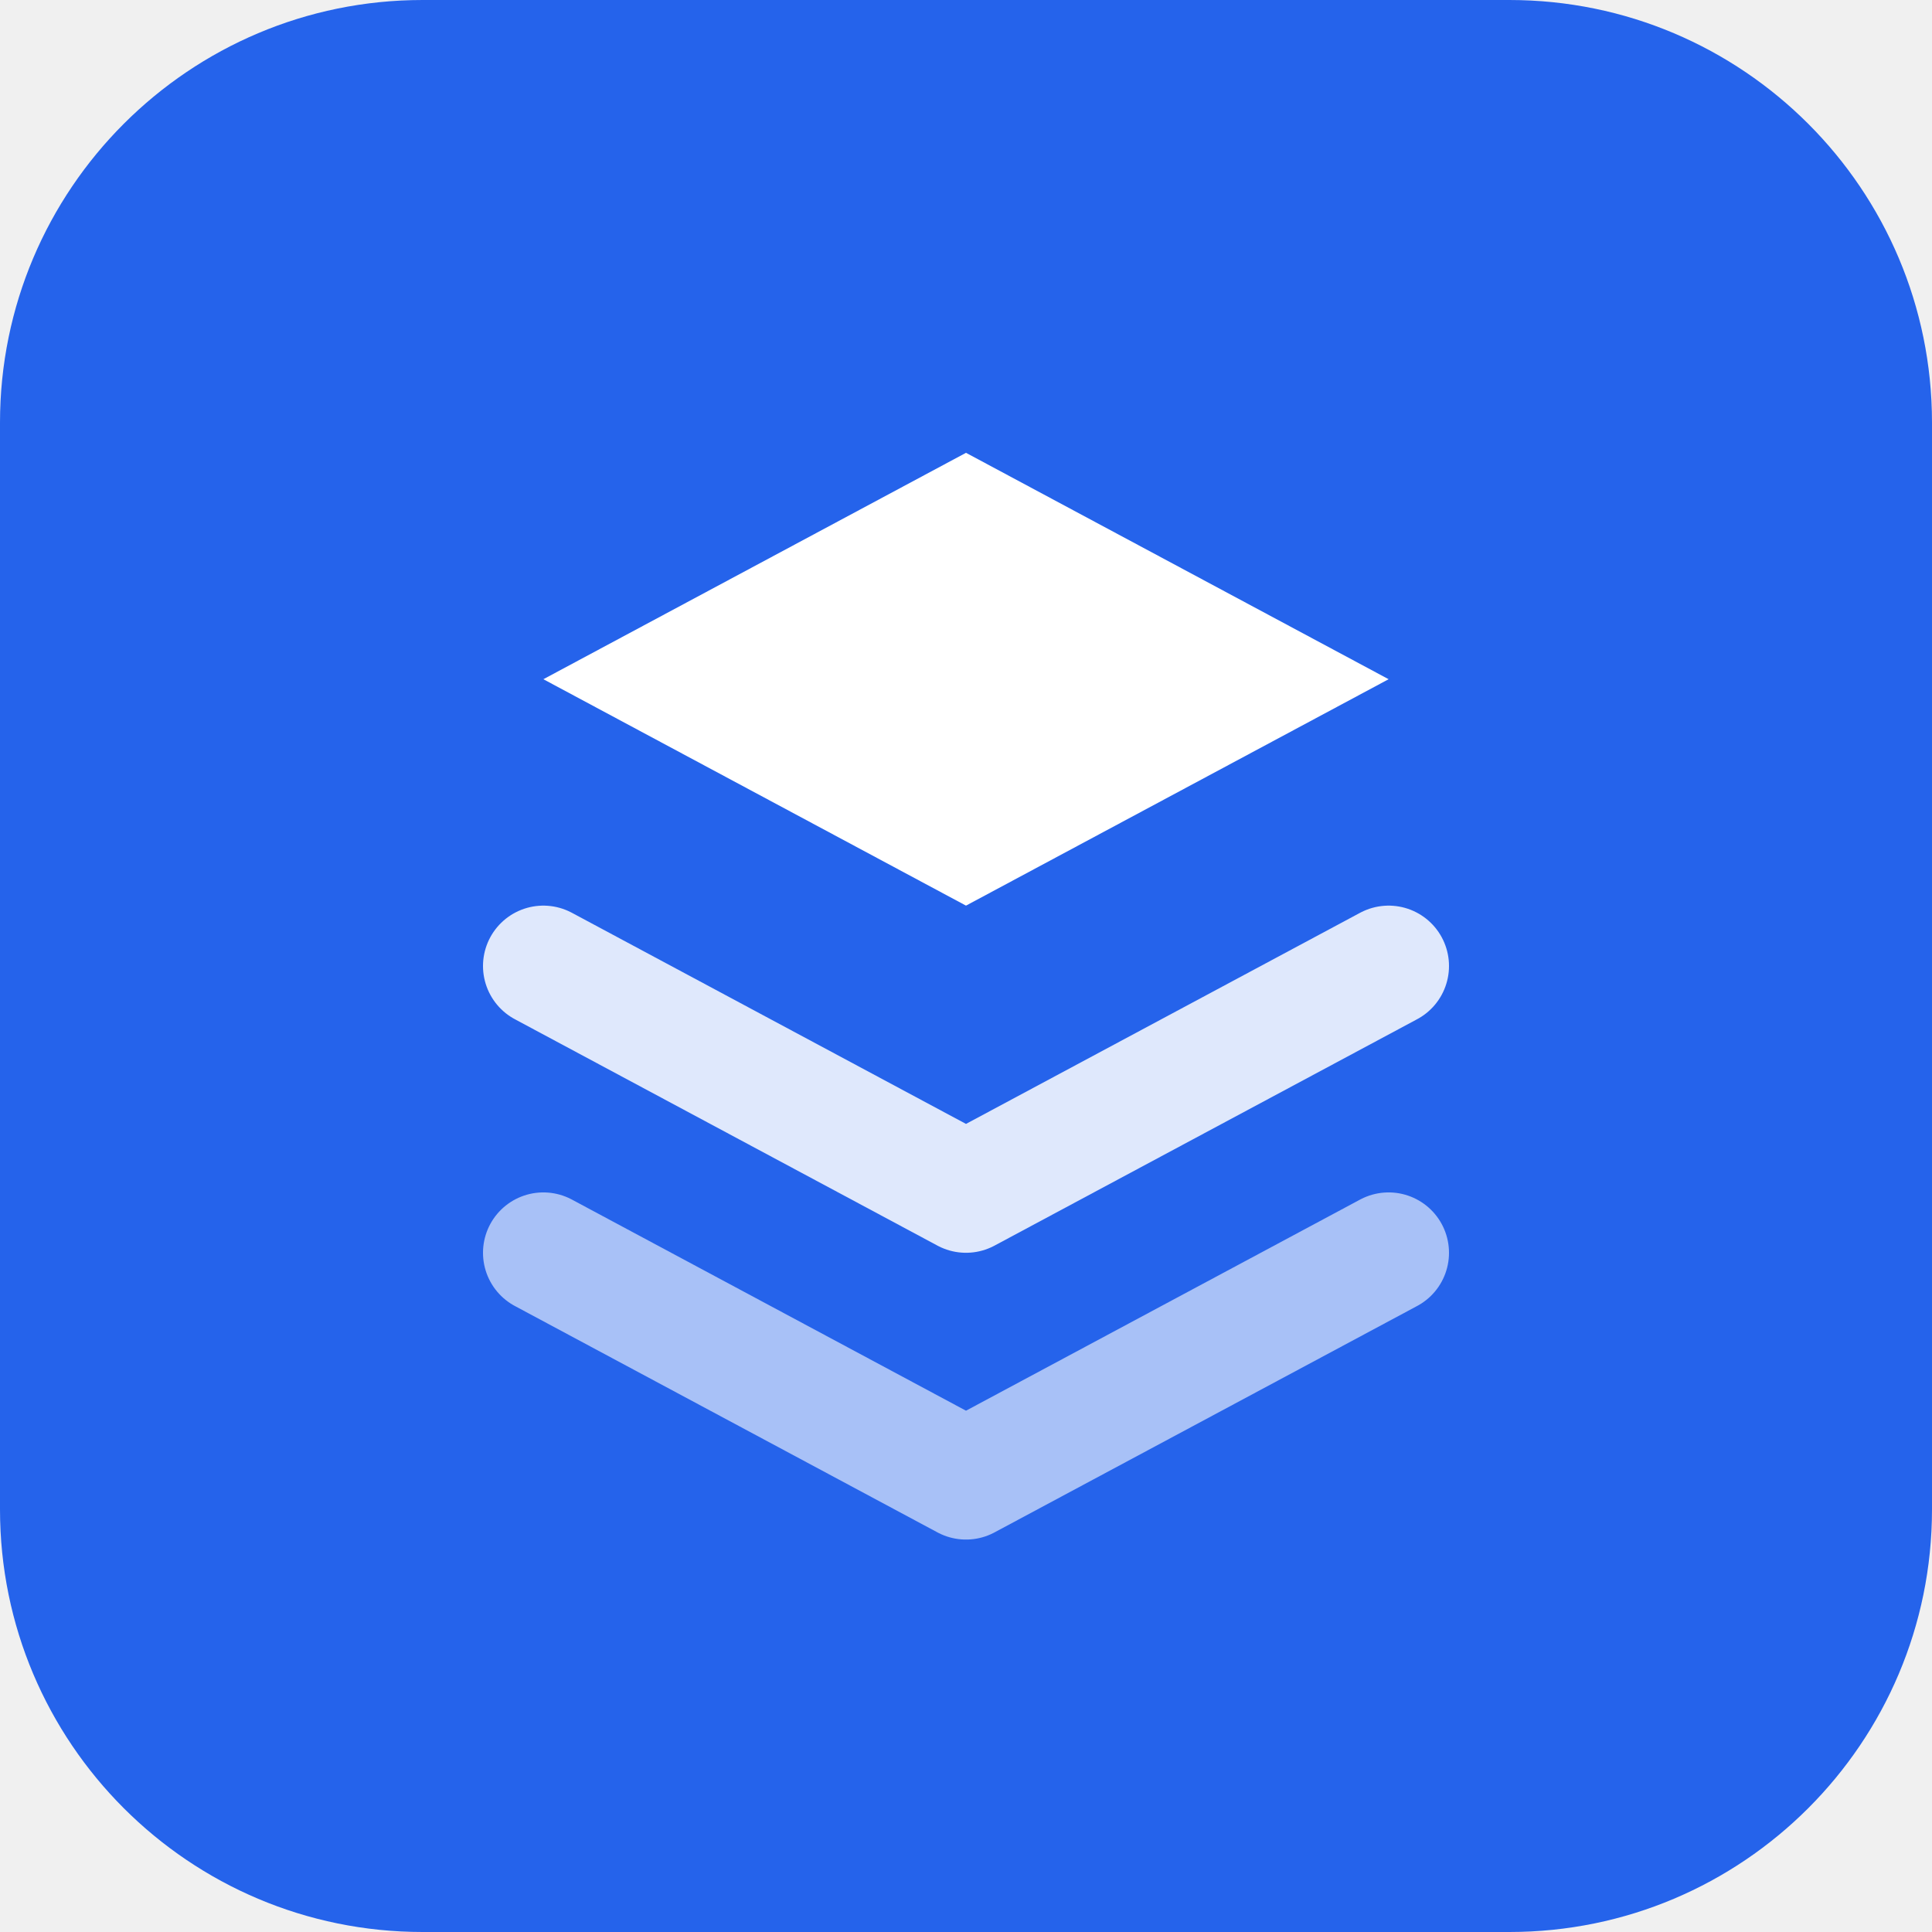
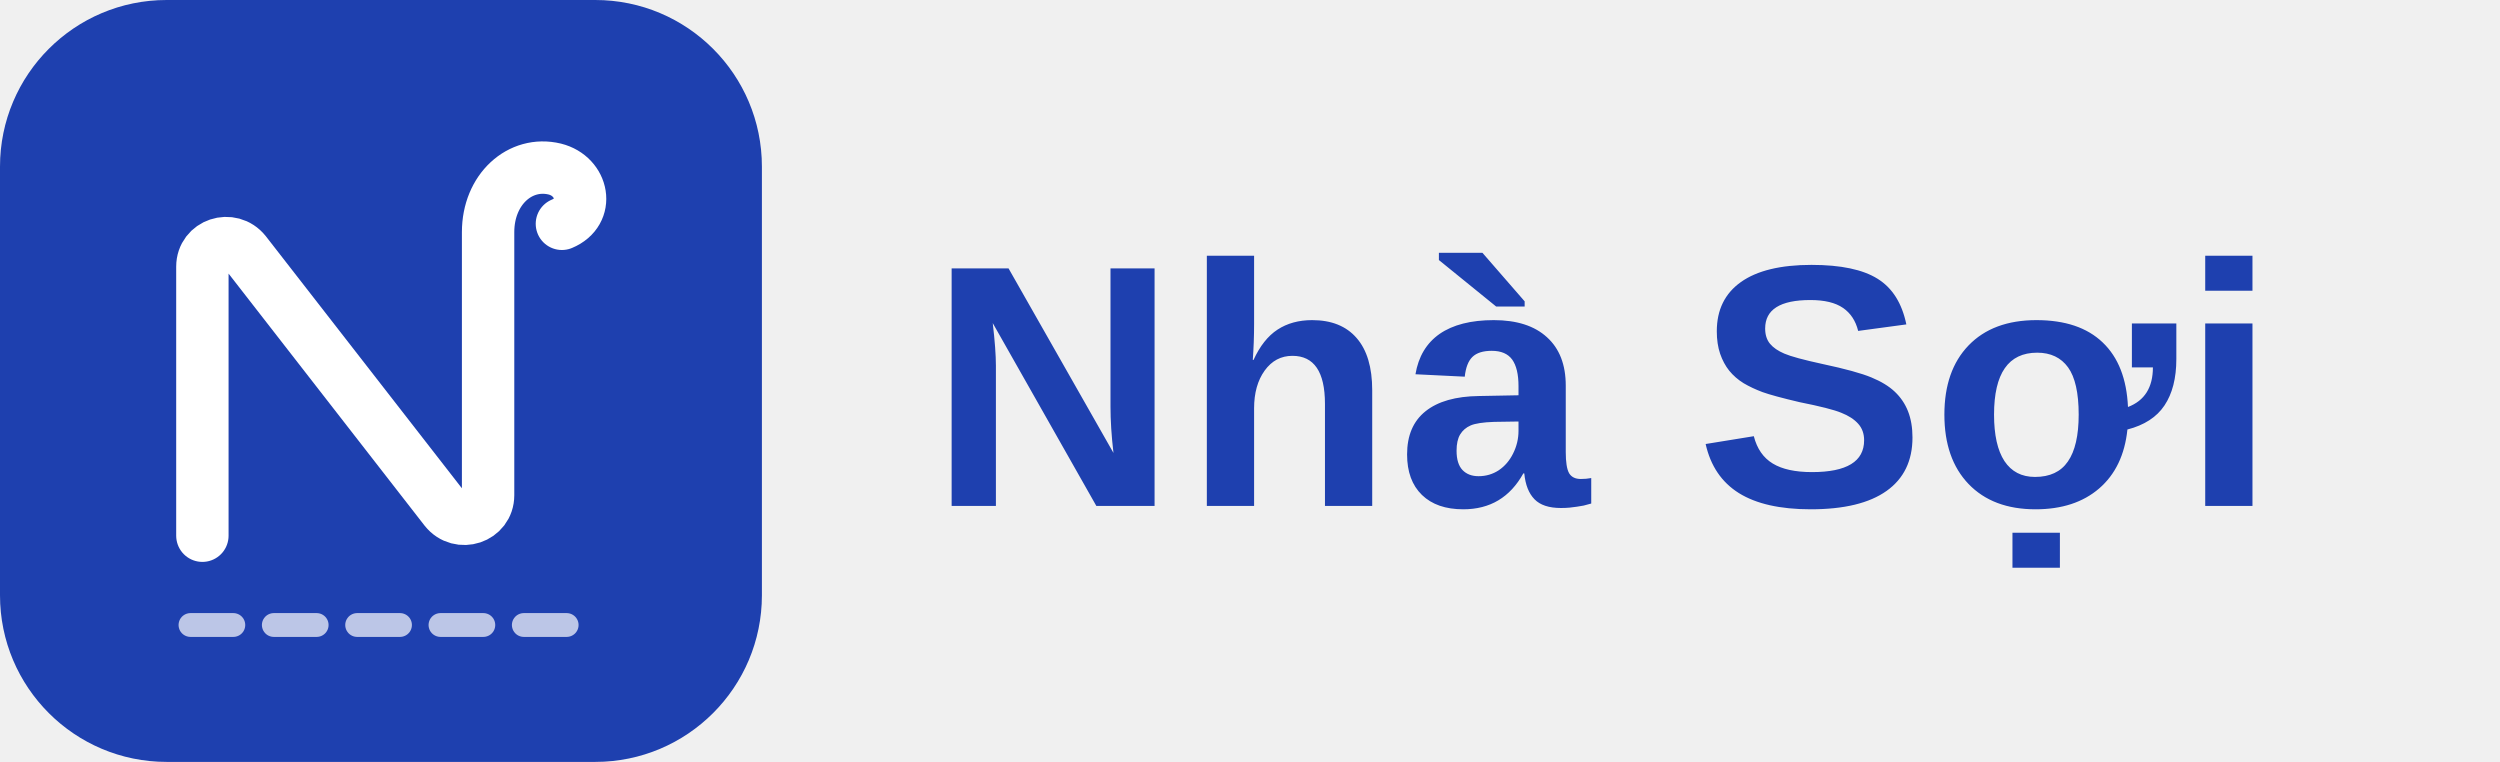
- <svg xmlns="http://www.w3.org/2000/svg" viewBox="0 0 64 64" role="img" aria-label="Logo">
-   <rect width="64" height="64" rx="14" fill="#2563EB" />
-   <path d="M18 22.5 32 15l14 7.5-14 7.5-14-7.5Z" fill="#FFFFFF" />
-   <path d="m18 32 14 7.5L46 32" fill="none" stroke="#FFFFFF" stroke-width="4" stroke-linecap="round" stroke-linejoin="round" opacity=".85" />
-   <path d="m18 41.5 14 7.5 14-7.5" fill="none" stroke="#FFFFFF" stroke-width="4" stroke-linecap="round" stroke-linejoin="round" opacity=".6" />
+ <svg xmlns="http://www.w3.org/2000/svg" viewBox="0 0 210 64" role="img" aria-label="Nhà Sợi">
+   <rect width="64" height="64" rx="14" fill="#1E40AF" />
+   <path d="M17 45V22.4c0-1.9 2.4-2.7 3.6-1.2l16.8 21.6c1.2 1.5 3.6.7 3.6-1.2V19.5c0-3.6 2.7-6 5.6-5.3 2.4.6 3 3.6.6 4.6" fill="none" stroke="#FFFFFF" stroke-width="4.4" stroke-linecap="round" stroke-linejoin="round" />
+   <path d="M16 52.5h32" fill="none" stroke="#FFFFFF" stroke-opacity=".7" stroke-width="2" stroke-linecap="round" stroke-dasharray="3.6 3.4" />
+   <text x="78" y="42.5" fill="#1E40AF" font-family="'Be Vietnam Pro','Segoe UI','Helvetica Neue',Arial,sans-serif" font-size="29" font-weight="600" letter-spacing="0.4">Nhà Sợi</text>
</svg>
